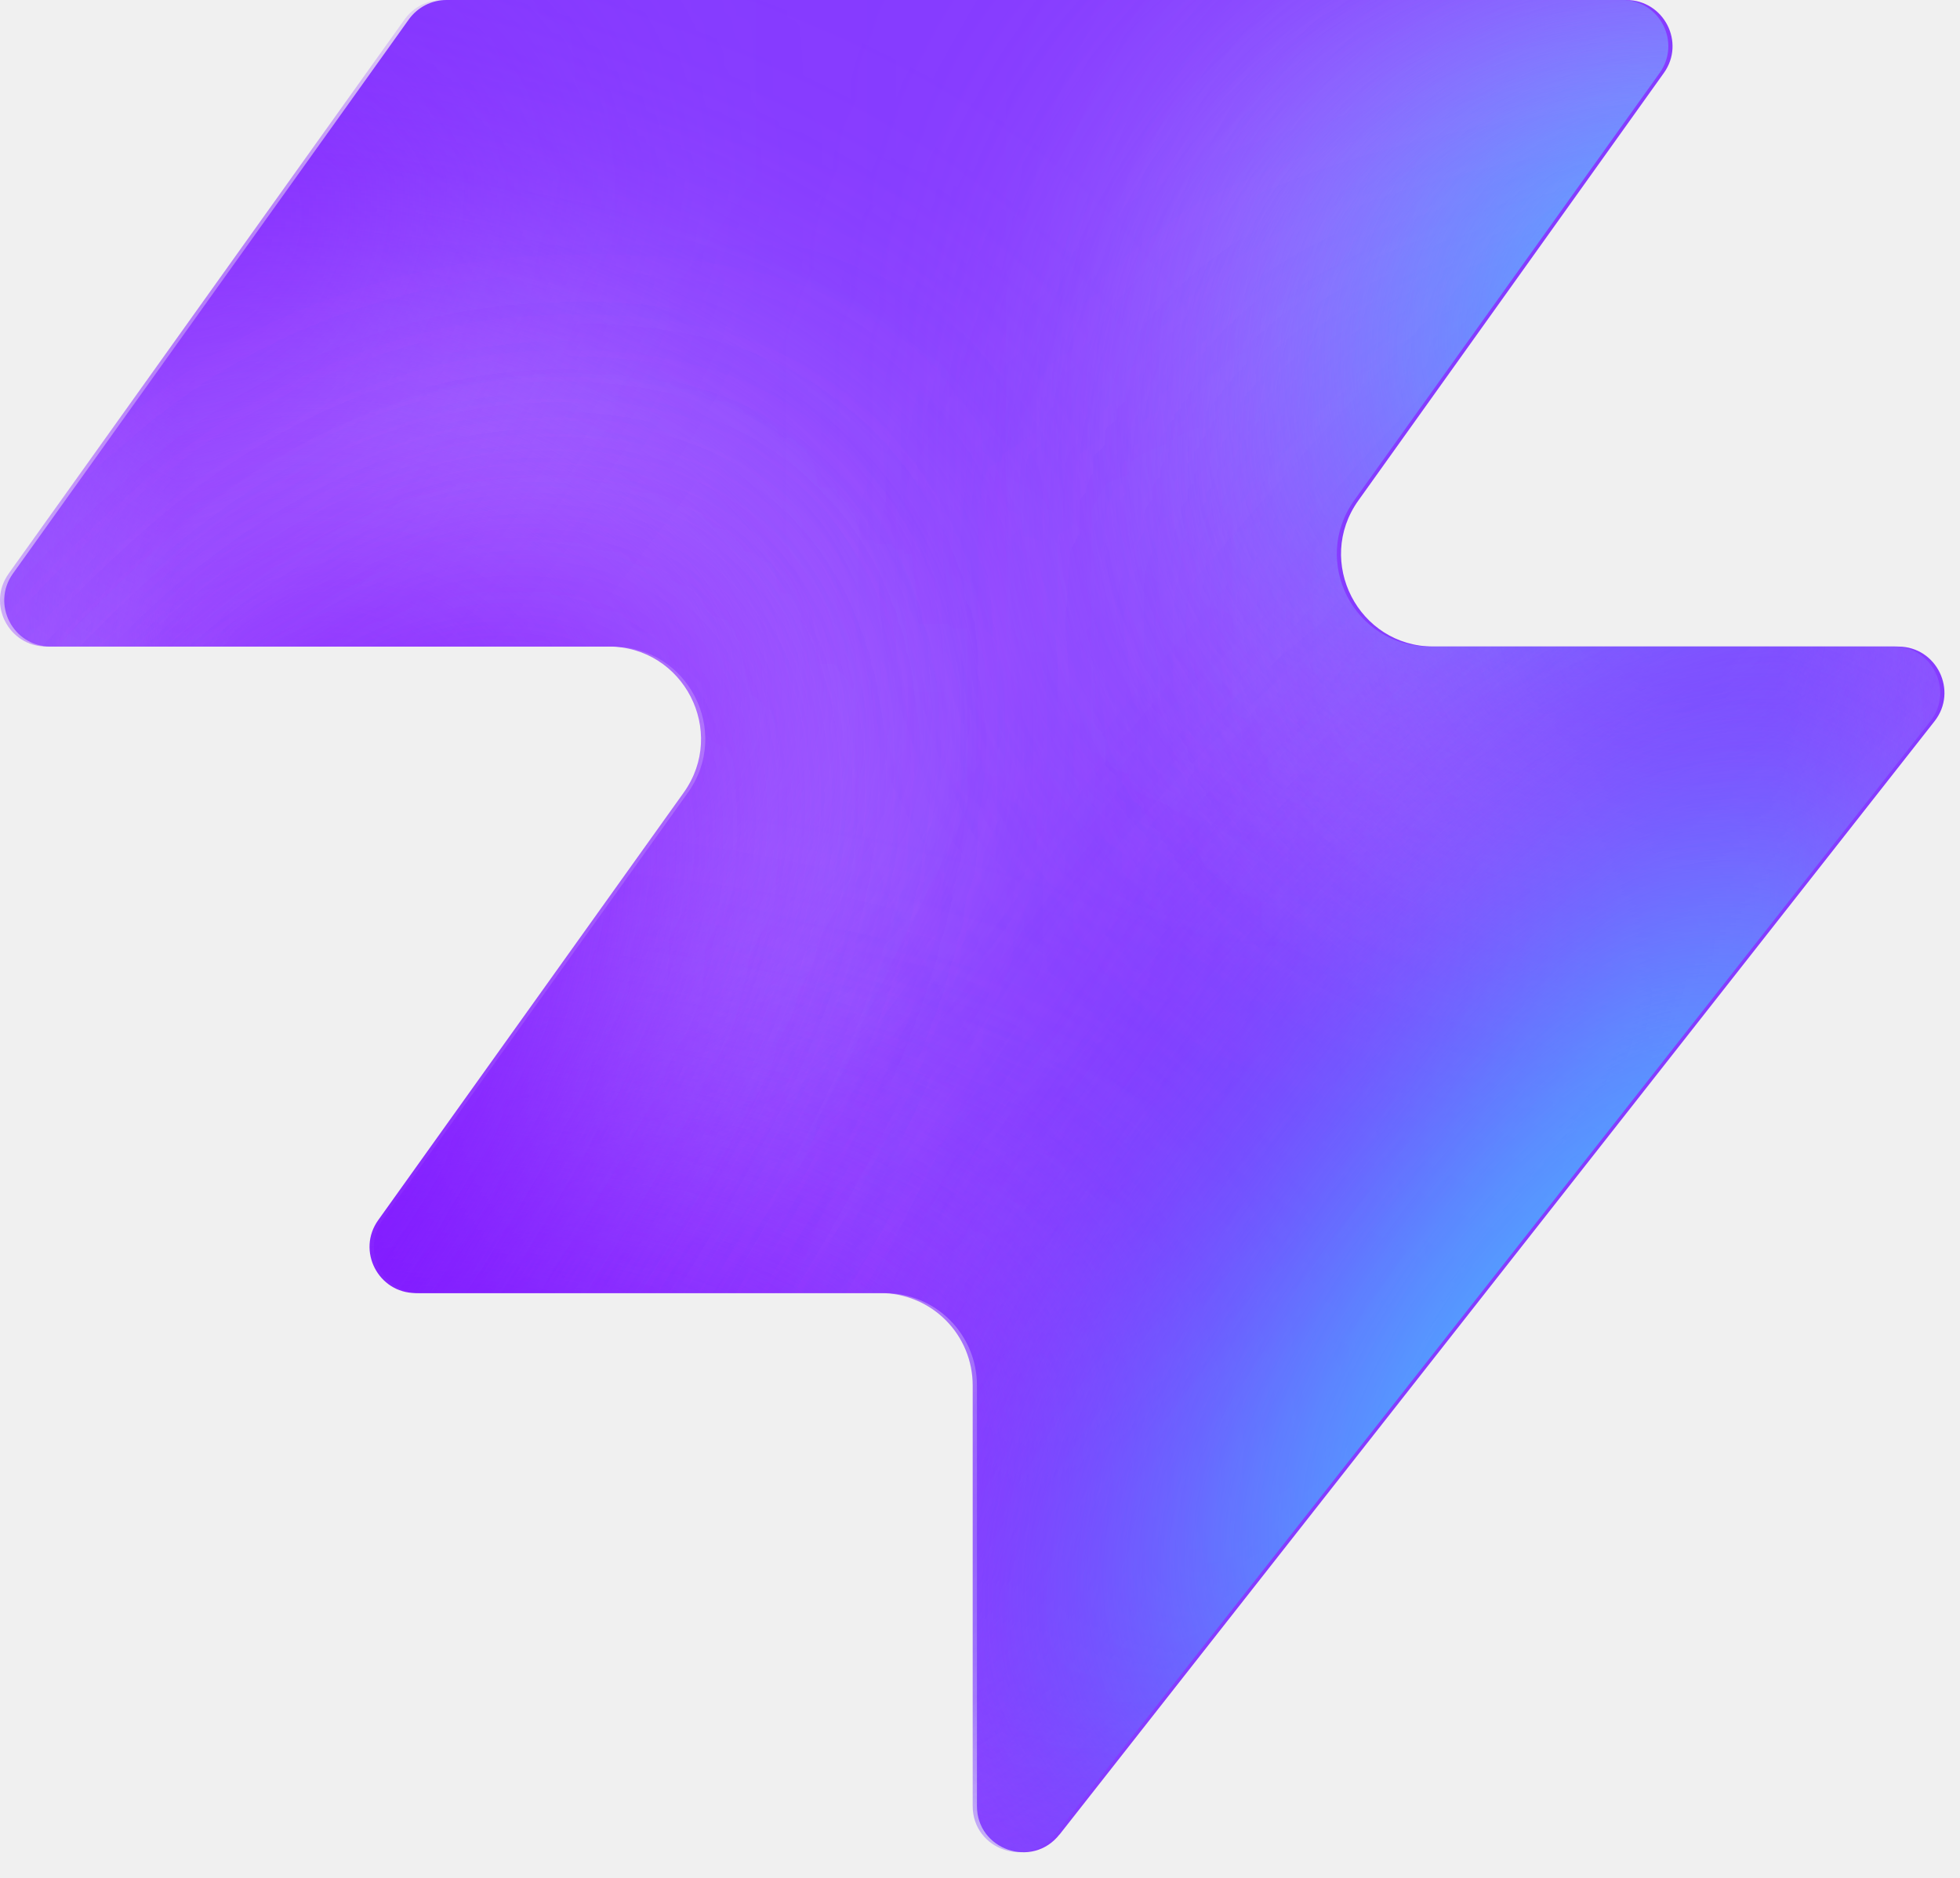
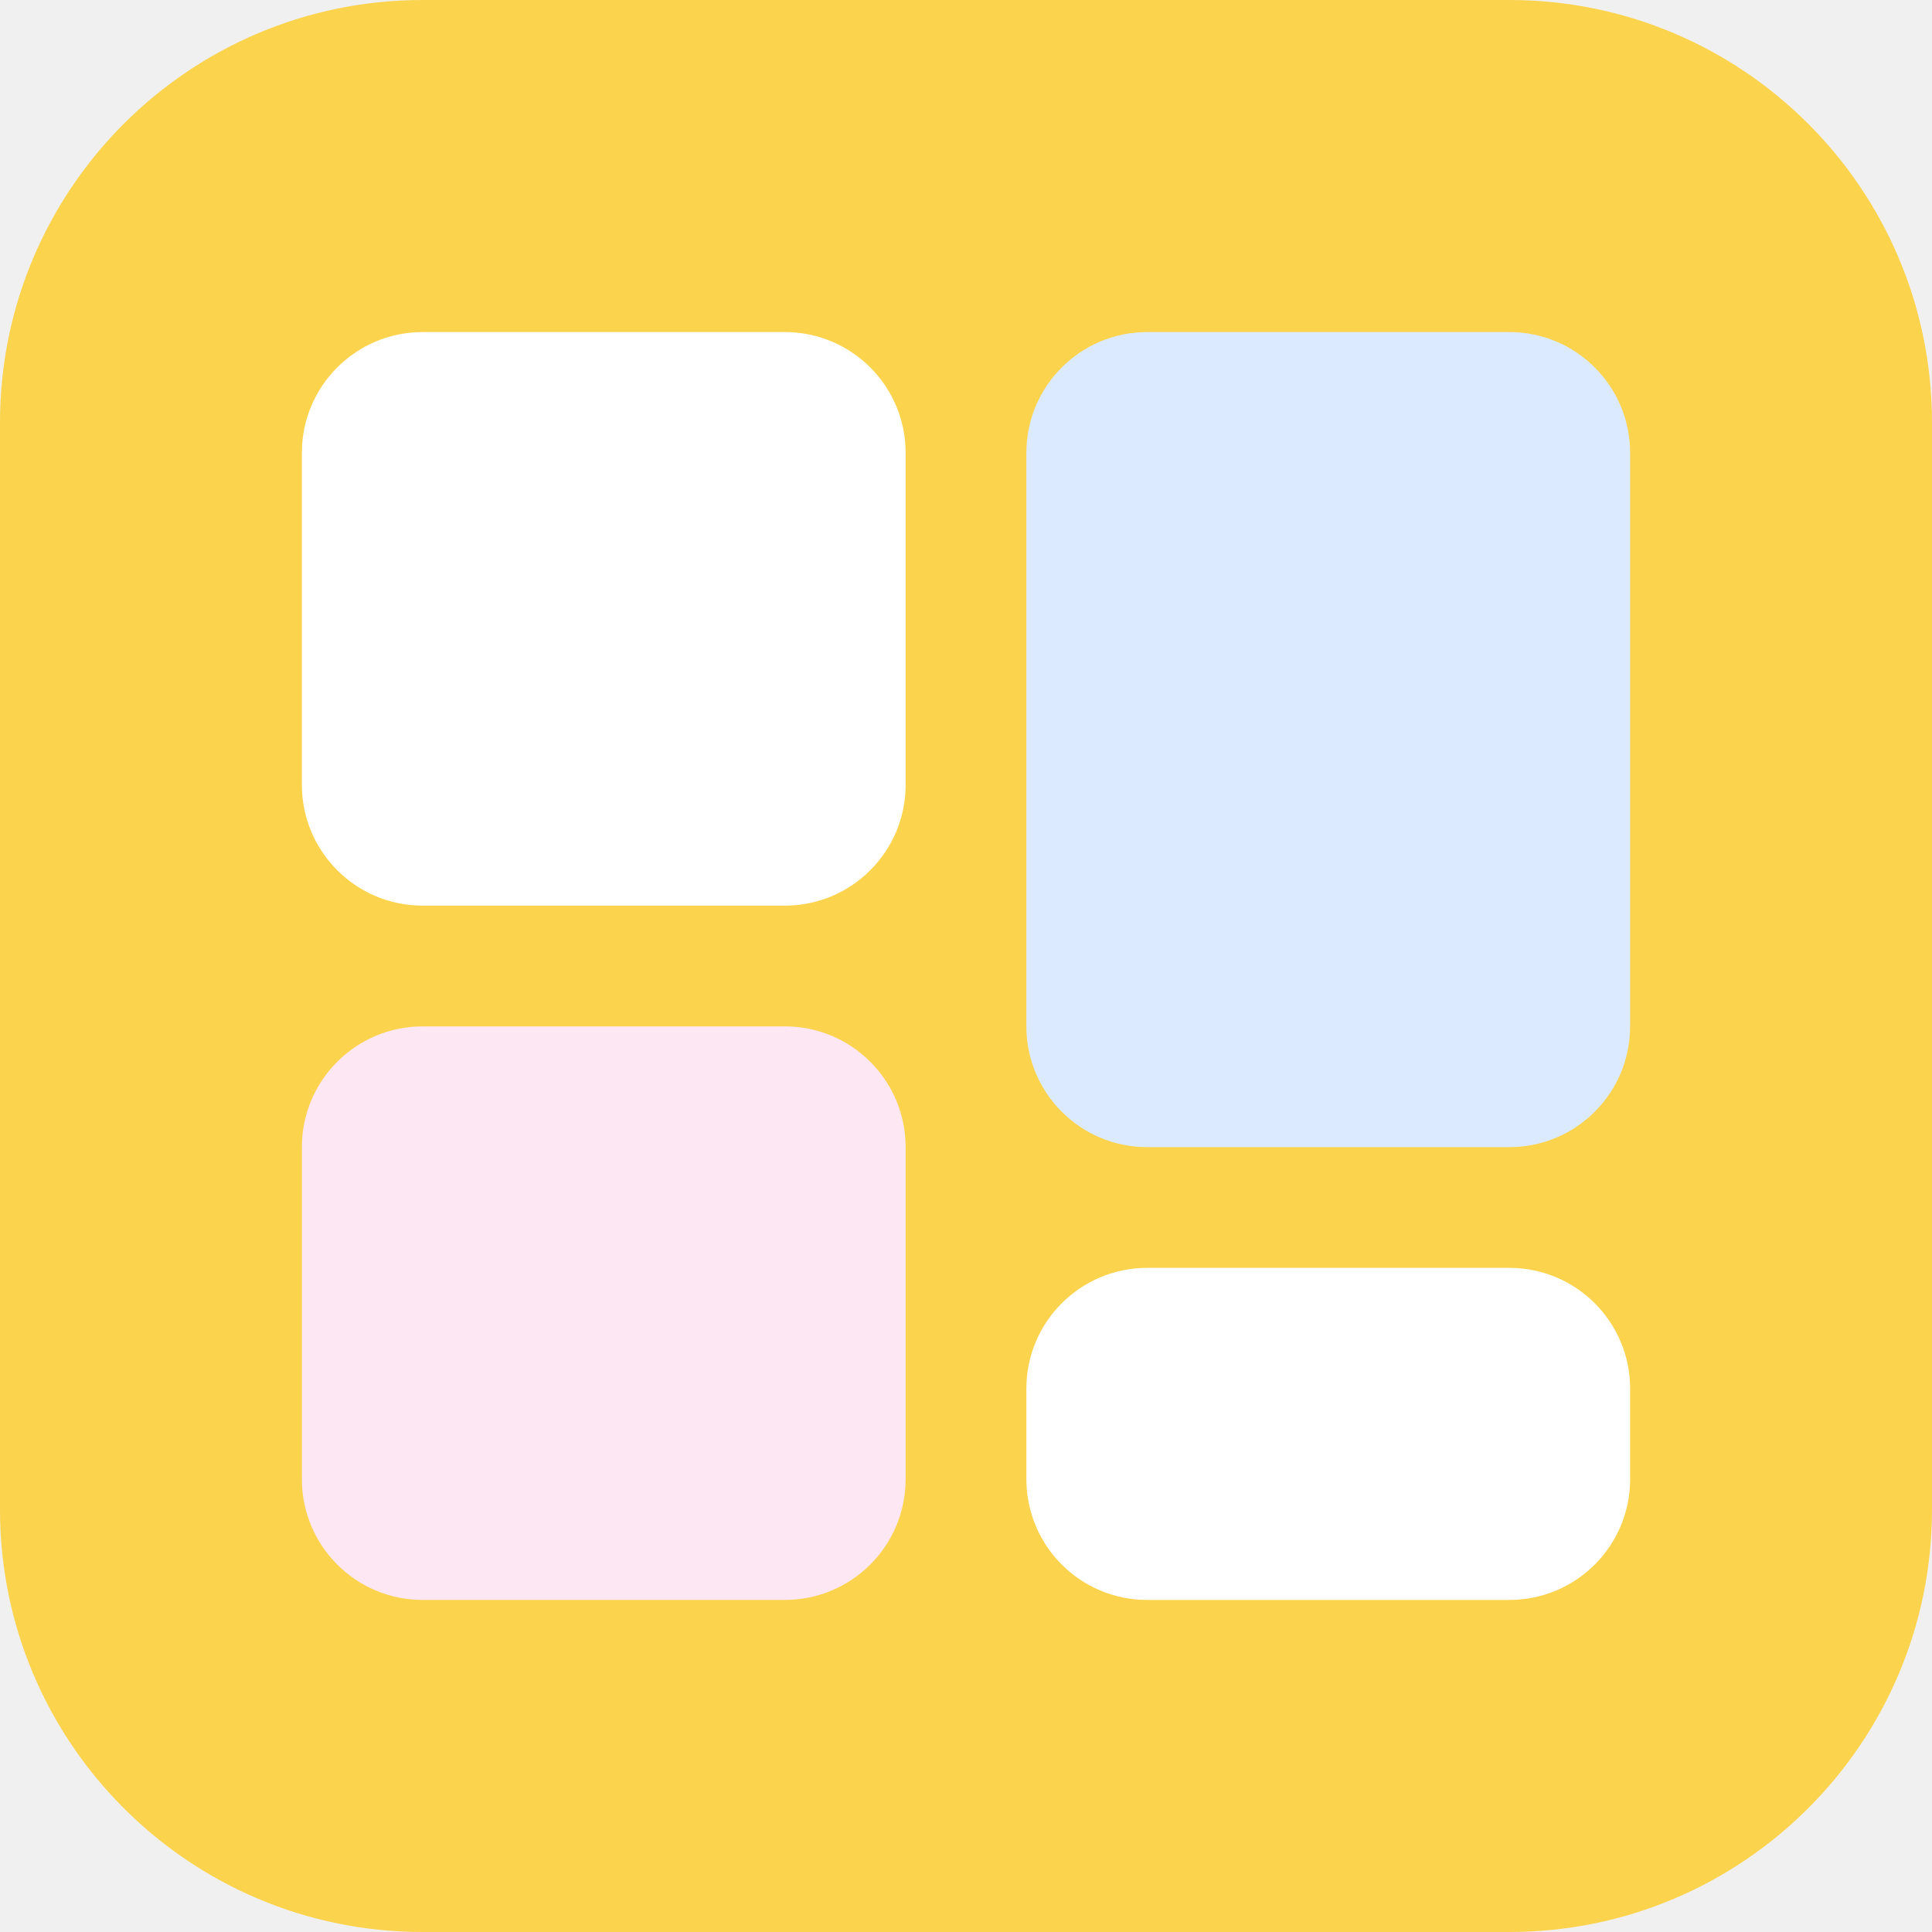
- <svg xmlns="http://www.w3.org/2000/svg" width="48" height="46" fill="none" viewBox="0 0 48 46">
-   <path fill="#863bff" d="M25.946 44.938c-.664.845-2.021.375-2.021-.698V33.937a2.26 2.26 0 0 0-2.262-2.262H10.287c-.92 0-1.456-1.04-.92-1.788l7.48-10.471c1.07-1.497 0-3.578-1.842-3.578H1.237c-.92 0-1.456-1.04-.92-1.788L10.013.474c.214-.297.556-.474.92-.474h28.894c.92 0 1.456 1.04.92 1.788l-7.48 10.471c-1.07 1.498 0 3.579 1.842 3.579h11.377c.943 0 1.473 1.088.89 1.83L25.947 44.94z" style="fill:#863bff;fill:color(display-p3 .525 .23 1);fill-opacity:1" />
-   <mask id="a" width="48" height="46" x="0" y="0" maskUnits="userSpaceOnUse" style="mask-type:alpha">
-     <path fill="#000" d="M25.842 44.938c-.664.844-2.021.375-2.021-.698V33.937a2.26 2.26 0 0 0-2.262-2.262H10.183c-.92 0-1.456-1.04-.92-1.788l7.48-10.471c1.07-1.498 0-3.579-1.842-3.579H1.133c-.92 0-1.456-1.04-.92-1.787L9.91.473c.214-.297.556-.474.92-.474h28.894c.92 0 1.456 1.04.92 1.788l-7.48 10.471c-1.07 1.498 0 3.578 1.842 3.578h11.377c.943 0 1.473 1.088.89 1.832L25.843 44.94z" style="fill:#000;fill-opacity:1" />
-   </mask>
-   <g mask="url(#a)">
-     <g filter="url(#b)">
-       <ellipse cx="5.508" cy="14.704" fill="#ede6ff" rx="5.508" ry="14.704" style="fill:#ede6ff;fill:color(display-p3 .927 .903 1);fill-opacity:1" transform="matrix(.00324 1 1 -.00324 -4.47 31.516)" />
-     </g>
-     <g filter="url(#c)">
-       <ellipse cx="10.399" cy="29.851" fill="#ede6ff" rx="10.399" ry="29.851" style="fill:#ede6ff;fill:color(display-p3 .927 .903 1);fill-opacity:1" transform="matrix(.00324 1 1 -.00324 -39.328 7.883)" />
-     </g>
-     <g filter="url(#d)">
-       <ellipse cx="5.508" cy="30.487" fill="#7e14ff" rx="5.508" ry="30.487" style="fill:#7e14ff;fill:color(display-p3 .492 .077 1);fill-opacity:1" transform="rotate(89.814 -25.913 -14.639)scale(1 -1)" />
-     </g>
-     <g filter="url(#e)">
-       <ellipse cx="5.508" cy="30.599" fill="#7e14ff" rx="5.508" ry="30.599" style="fill:#7e14ff;fill:color(display-p3 .492 .077 1);fill-opacity:1" transform="rotate(89.814 -32.644 -3.334)scale(1 -1)" />
-     </g>
-     <g filter="url(#f)">
-       <ellipse cx="5.508" cy="30.599" fill="#7e14ff" rx="5.508" ry="30.599" style="fill:#7e14ff;fill:color(display-p3 .492 .077 1);fill-opacity:1" transform="matrix(.00324 1 1 -.00324 -34.34 30.47)" />
-     </g>
-     <g filter="url(#g)">
-       <ellipse cx="14.072" cy="22.078" fill="#ede6ff" rx="14.072" ry="22.078" style="fill:#ede6ff;fill:color(display-p3 .927 .903 1);fill-opacity:1" transform="rotate(93.35 24.506 48.493)scale(-1 1)" />
-     </g>
-     <g filter="url(#h)">
-       <ellipse cx="3.47" cy="21.501" fill="#7e14ff" rx="3.47" ry="21.501" style="fill:#7e14ff;fill:color(display-p3 .492 .077 1);fill-opacity:1" transform="rotate(89.009 28.708 47.59)scale(-1 1)" />
-     </g>
-     <g filter="url(#i)">
-       <ellipse cx="3.47" cy="21.501" fill="#7e14ff" rx="3.47" ry="21.501" style="fill:#7e14ff;fill:color(display-p3 .492 .077 1);fill-opacity:1" transform="rotate(89.009 28.708 47.59)scale(-1 1)" />
-     </g>
-     <g filter="url(#j)">
-       <ellipse cx=".387" cy="8.972" fill="#7e14ff" rx="4.407" ry="29.108" style="fill:#7e14ff;fill:color(display-p3 .492 .077 1);fill-opacity:1" transform="rotate(39.51 .387 8.972)" />
-     </g>
-     <g filter="url(#k)">
-       <ellipse cx="47.523" cy="-6.092" fill="#7e14ff" rx="4.407" ry="29.108" style="fill:#7e14ff;fill:color(display-p3 .492 .077 1);fill-opacity:1" transform="rotate(37.892 47.523 -6.092)" />
-     </g>
-     <g filter="url(#l)">
-       <ellipse cx="41.412" cy="6.333" fill="#47bfff" rx="5.971" ry="9.665" style="fill:#47bfff;fill:color(display-p3 .28 .748 1);fill-opacity:1" transform="rotate(37.892 41.412 6.333)" />
-     </g>
-     <g filter="url(#m)">
-       <ellipse cx="-1.879" cy="38.332" fill="#7e14ff" rx="4.407" ry="29.108" style="fill:#7e14ff;fill:color(display-p3 .492 .077 1);fill-opacity:1" transform="rotate(37.892 -1.88 38.332)" />
-     </g>
-     <g filter="url(#n)">
-       <ellipse cx="-1.879" cy="38.332" fill="#7e14ff" rx="4.407" ry="29.108" style="fill:#7e14ff;fill:color(display-p3 .492 .077 1);fill-opacity:1" transform="rotate(37.892 -1.88 38.332)" />
-     </g>
-     <g filter="url(#o)">
-       <ellipse cx="35.651" cy="29.907" fill="#7e14ff" rx="4.407" ry="29.108" style="fill:#7e14ff;fill:color(display-p3 .492 .077 1);fill-opacity:1" transform="rotate(37.892 35.651 29.907)" />
-     </g>
-     <g filter="url(#p)">
-       <ellipse cx="38.418" cy="32.4" fill="#47bfff" rx="5.971" ry="15.297" style="fill:#47bfff;fill:color(display-p3 .28 .748 1);fill-opacity:1" transform="rotate(37.892 38.418 32.4)" />
-     </g>
-   </g>
-   <defs>
-     <filter id="b" width="60.045" height="41.654" x="-19.77" y="16.149" color-interpolation-filters="sRGB" filterUnits="userSpaceOnUse">
-       <feFlood flood-opacity="0" result="BackgroundImageFix" />
-       <feBlend in="SourceGraphic" in2="BackgroundImageFix" result="shape" />
-       <feGaussianBlur result="effect1_foregroundBlur_2002_17158" stdDeviation="7.659" />
-     </filter>
-     <filter id="c" width="90.34" height="51.437" x="-54.613" y="-7.533" color-interpolation-filters="sRGB" filterUnits="userSpaceOnUse">
-       <feFlood flood-opacity="0" result="BackgroundImageFix" />
-       <feBlend in="SourceGraphic" in2="BackgroundImageFix" result="shape" />
-       <feGaussianBlur result="effect1_foregroundBlur_2002_17158" stdDeviation="7.659" />
-     </filter>
-     <filter id="d" width="79.355" height="29.4" x="-49.64" y="2.03" color-interpolation-filters="sRGB" filterUnits="userSpaceOnUse">
-       <feFlood flood-opacity="0" result="BackgroundImageFix" />
-       <feBlend in="SourceGraphic" in2="BackgroundImageFix" result="shape" />
-       <feGaussianBlur result="effect1_foregroundBlur_2002_17158" stdDeviation="4.596" />
-     </filter>
-     <filter id="e" width="79.579" height="29.4" x="-45.045" y="20.029" color-interpolation-filters="sRGB" filterUnits="userSpaceOnUse">
-       <feFlood flood-opacity="0" result="BackgroundImageFix" />
-       <feBlend in="SourceGraphic" in2="BackgroundImageFix" result="shape" />
-       <feGaussianBlur result="effect1_foregroundBlur_2002_17158" stdDeviation="4.596" />
-     </filter>
-     <filter id="f" width="79.579" height="29.4" x="-43.513" y="21.178" color-interpolation-filters="sRGB" filterUnits="userSpaceOnUse">
-       <feFlood flood-opacity="0" result="BackgroundImageFix" />
-       <feBlend in="SourceGraphic" in2="BackgroundImageFix" result="shape" />
-       <feGaussianBlur result="effect1_foregroundBlur_2002_17158" stdDeviation="4.596" />
-     </filter>
-     <filter id="g" width="74.749" height="58.852" x="15.756" y="-17.901" color-interpolation-filters="sRGB" filterUnits="userSpaceOnUse">
-       <feFlood flood-opacity="0" result="BackgroundImageFix" />
-       <feBlend in="SourceGraphic" in2="BackgroundImageFix" result="shape" />
-       <feGaussianBlur result="effect1_foregroundBlur_2002_17158" stdDeviation="7.659" />
-     </filter>
-     <filter id="h" width="61.377" height="25.362" x="23.548" y="2.284" color-interpolation-filters="sRGB" filterUnits="userSpaceOnUse">
-       <feFlood flood-opacity="0" result="BackgroundImageFix" />
-       <feBlend in="SourceGraphic" in2="BackgroundImageFix" result="shape" />
-       <feGaussianBlur result="effect1_foregroundBlur_2002_17158" stdDeviation="4.596" />
-     </filter>
-     <filter id="i" width="61.377" height="25.362" x="23.548" y="2.284" color-interpolation-filters="sRGB" filterUnits="userSpaceOnUse">
-       <feFlood flood-opacity="0" result="BackgroundImageFix" />
-       <feBlend in="SourceGraphic" in2="BackgroundImageFix" result="shape" />
-       <feGaussianBlur result="effect1_foregroundBlur_2002_17158" stdDeviation="4.596" />
-     </filter>
-     <filter id="j" width="56.045" height="63.649" x="-27.636" y="-22.853" color-interpolation-filters="sRGB" filterUnits="userSpaceOnUse">
-       <feFlood flood-opacity="0" result="BackgroundImageFix" />
-       <feBlend in="SourceGraphic" in2="BackgroundImageFix" result="shape" />
-       <feGaussianBlur result="effect1_foregroundBlur_2002_17158" stdDeviation="4.596" />
-     </filter>
-     <filter id="k" width="54.814" height="64.646" x="20.116" y="-38.415" color-interpolation-filters="sRGB" filterUnits="userSpaceOnUse">
-       <feFlood flood-opacity="0" result="BackgroundImageFix" />
-       <feBlend in="SourceGraphic" in2="BackgroundImageFix" result="shape" />
-       <feGaussianBlur result="effect1_foregroundBlur_2002_17158" stdDeviation="4.596" />
-     </filter>
-     <filter id="l" width="33.541" height="35.313" x="24.641" y="-11.323" color-interpolation-filters="sRGB" filterUnits="userSpaceOnUse">
-       <feFlood flood-opacity="0" result="BackgroundImageFix" />
-       <feBlend in="SourceGraphic" in2="BackgroundImageFix" result="shape" />
-       <feGaussianBlur result="effect1_foregroundBlur_2002_17158" stdDeviation="4.596" />
-     </filter>
-     <filter id="m" width="54.814" height="64.646" x="-29.286" y="6.009" color-interpolation-filters="sRGB" filterUnits="userSpaceOnUse">
-       <feFlood flood-opacity="0" result="BackgroundImageFix" />
-       <feBlend in="SourceGraphic" in2="BackgroundImageFix" result="shape" />
-       <feGaussianBlur result="effect1_foregroundBlur_2002_17158" stdDeviation="4.596" />
-     </filter>
-     <filter id="n" width="54.814" height="64.646" x="-29.286" y="6.009" color-interpolation-filters="sRGB" filterUnits="userSpaceOnUse">
-       <feFlood flood-opacity="0" result="BackgroundImageFix" />
-       <feBlend in="SourceGraphic" in2="BackgroundImageFix" result="shape" />
-       <feGaussianBlur result="effect1_foregroundBlur_2002_17158" stdDeviation="4.596" />
-     </filter>
-     <filter id="o" width="54.814" height="64.646" x="8.244" y="-2.416" color-interpolation-filters="sRGB" filterUnits="userSpaceOnUse">
-       <feFlood flood-opacity="0" result="BackgroundImageFix" />
-       <feBlend in="SourceGraphic" in2="BackgroundImageFix" result="shape" />
-       <feGaussianBlur result="effect1_foregroundBlur_2002_17158" stdDeviation="4.596" />
-     </filter>
-     <filter id="p" width="39.409" height="43.623" x="18.713" y="10.588" color-interpolation-filters="sRGB" filterUnits="userSpaceOnUse">
-       <feFlood flood-opacity="0" result="BackgroundImageFix" />
-       <feBlend in="SourceGraphic" in2="BackgroundImageFix" result="shape" />
-       <feGaussianBlur result="effect1_foregroundBlur_2002_17158" stdDeviation="4.596" />
-     </filter>
-   </defs>
+ <svg xmlns="http://www.w3.org/2000/svg" viewBox="0 0 64 64">
+   <rect width="64" height="64" rx="14" fill="#fcd34d" />
+   <rect x="10" y="11" width="20" height="19" rx="4" fill="#fff" />
+   <rect x="34" y="11" width="20" height="27" rx="4" fill="#dbeafe" />
+   <rect x="10" y="34" width="20" height="19" rx="4" fill="#fce7f3" />
+   <rect x="34" y="42" width="20" height="11" rx="4" fill="#fff" />
</svg>
